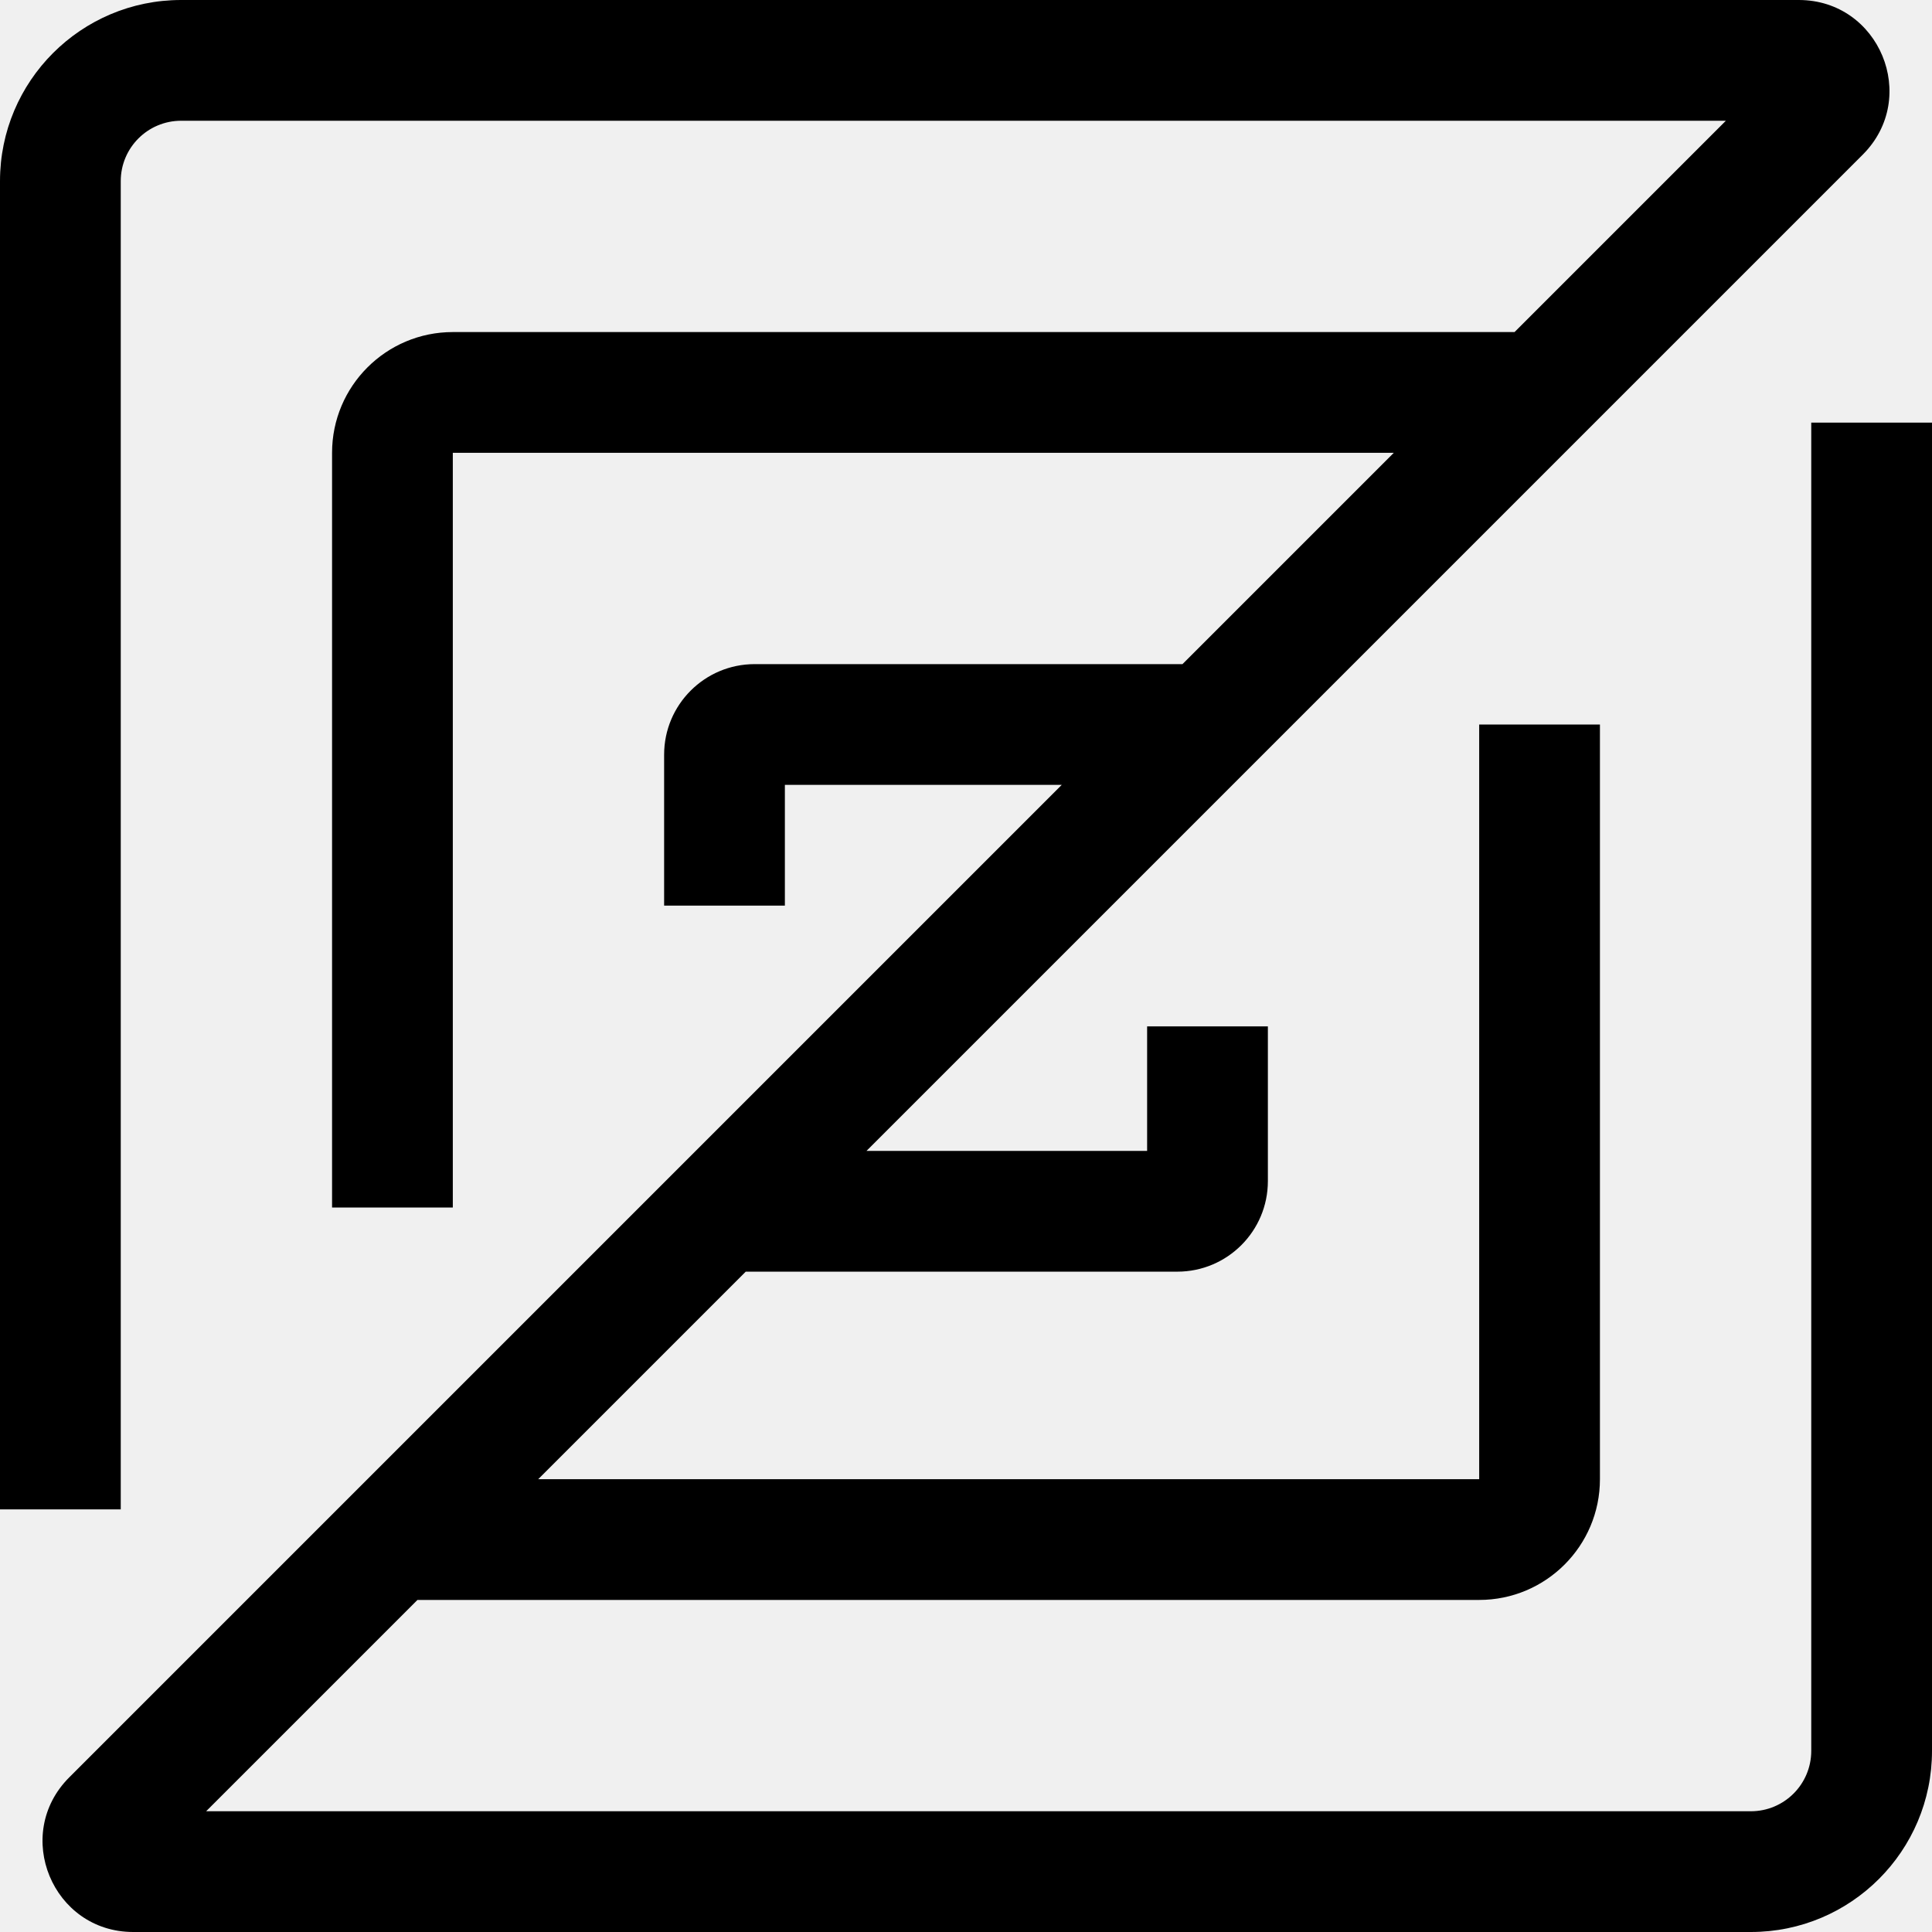
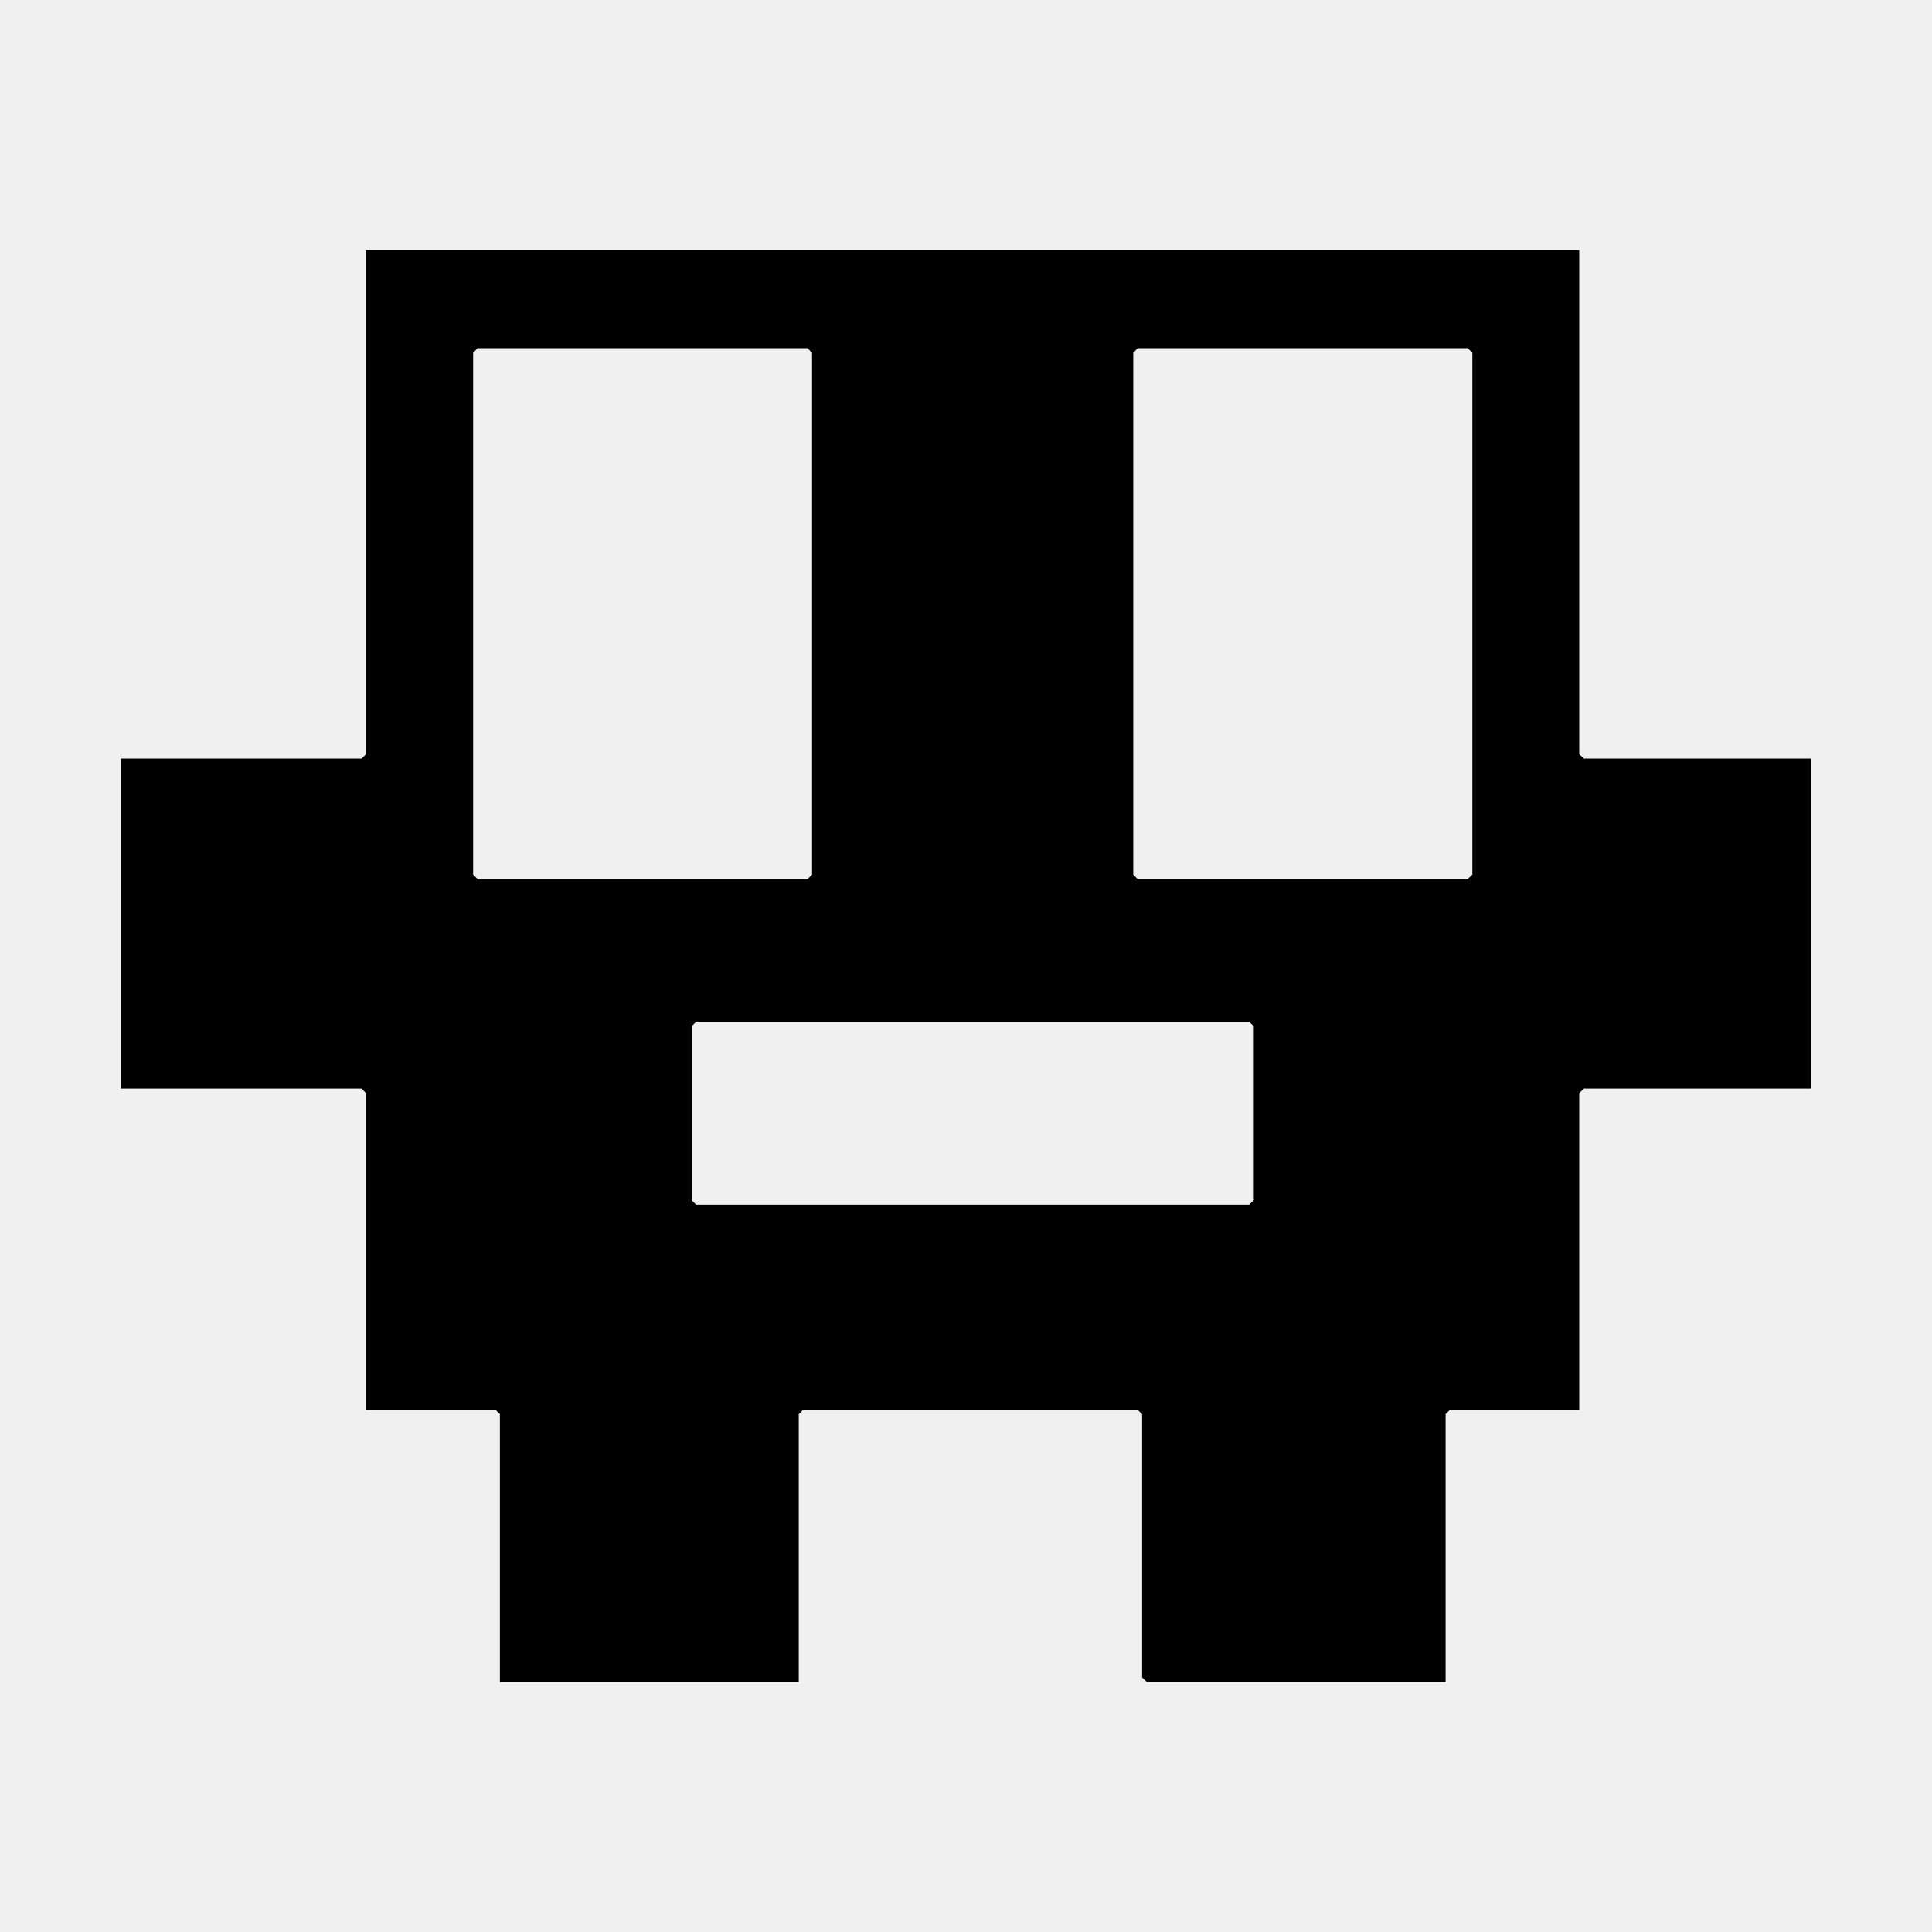
<svg xmlns="http://www.w3.org/2000/svg" width="96" height="96" viewBox="0 0 96 96" fill="none">
-   <g clip-path="url(#clip0_1957_1318)">
-     <path fill-rule="evenodd" clip-rule="evenodd" d="M9 6C7.343 6 6 7.343 6 9V75H0V9C0 4.029 4.029 0 9 0H89.379C93.388 0 95.395 4.847 92.561 7.682L43.055 57.188H57V51H63V58.688C63 61.173 60.985 63.188 58.5 63.188H37.055L26.743 73.5H73.5V36H79.5V73.5C79.5 76.814 76.814 79.5 73.5 79.5H20.743L10.243 90H87C88.657 90 90 88.657 90 87V21H96V87C96 91.971 91.971 96 87 96H6.621C2.612 96 0.605 91.153 3.439 88.318L52.757 39H39V45H33V37.5C33 35.015 35.015 33 37.5 33H58.757L69.257 22.5H22.5V60H16.5V22.5C16.5 19.186 19.186 16.5 22.5 16.5H75.257L85.757 6H9Z" fill="black" />
-   </g>
-   <defs>
-     <clipPath id="clip0_1957_1318">
-       <rect width="96" height="96" fill="white" />
-     </clipPath>
-   </defs>
+   <path fill-rule="evenodd" clip-rule="evenodd" d="M18.19 12.43 L18.19 37.47 L17.97 37.69 L6.0 37.69 L6.0 54.09 L17.97 54.09 L18.19 54.32 L18.19 70.05 L24.62 70.05 L24.84 70.27 L24.84 83.57 L39.69 83.57 L39.69 70.27 L39.91 70.05 L56.53 70.05 L56.75 70.27 L56.75 83.35 L56.98 83.57 L71.83 83.57 L71.83 70.27 L72.05 70.05 L78.47 70.05 L78.47 54.32 L78.7 54.09 L90.0 54.09 L90.0 37.69 L78.7 37.69 L78.47 37.47 L78.47 12.43 Z M34.37 50.99 L34.59 50.77 L62.07 50.77 L62.3 50.99 L62.3 59.64 L62.07 59.86 L34.59 59.86 L34.37 59.64 Z M56.31 17.53 L56.53 17.3 L72.93 17.3 L73.16 17.53 L73.16 43.46 L72.93 43.68 L56.53 43.68 L56.31 43.46 Z M23.51 17.53 L23.73 17.3 L40.13 17.3 L40.35 17.53 L40.35 43.46 L40.13 43.68 L23.73 43.68 L23.51 43.46 Z" fill="currentColor" />
</svg>
